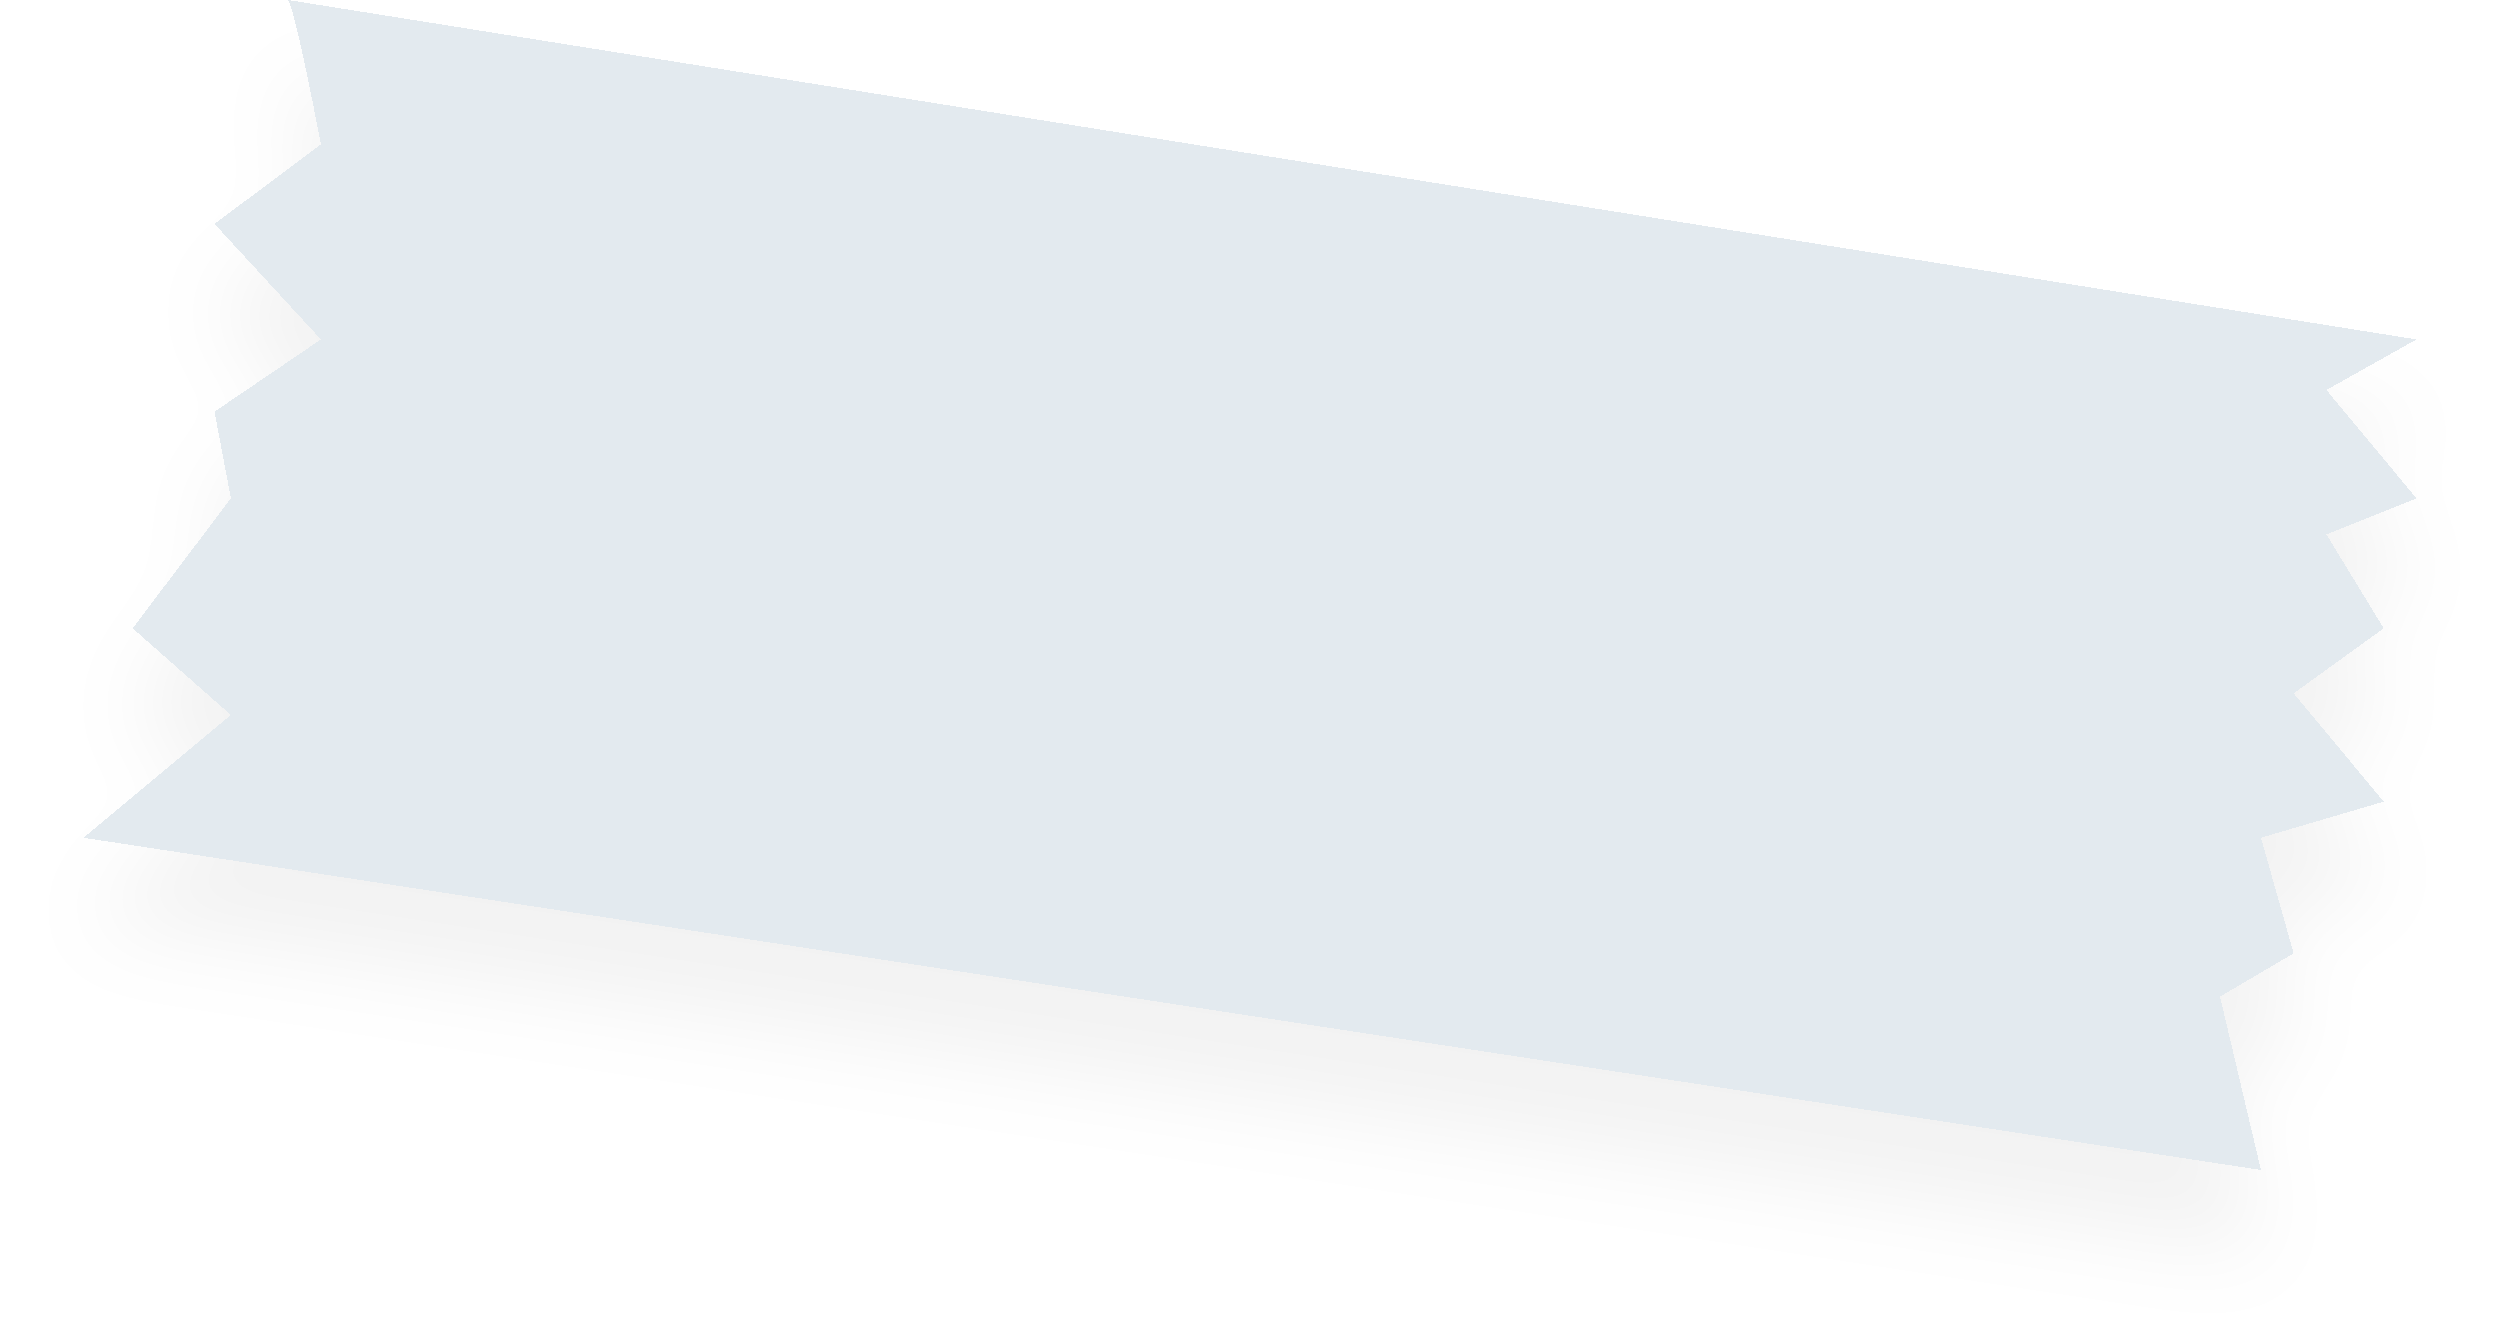
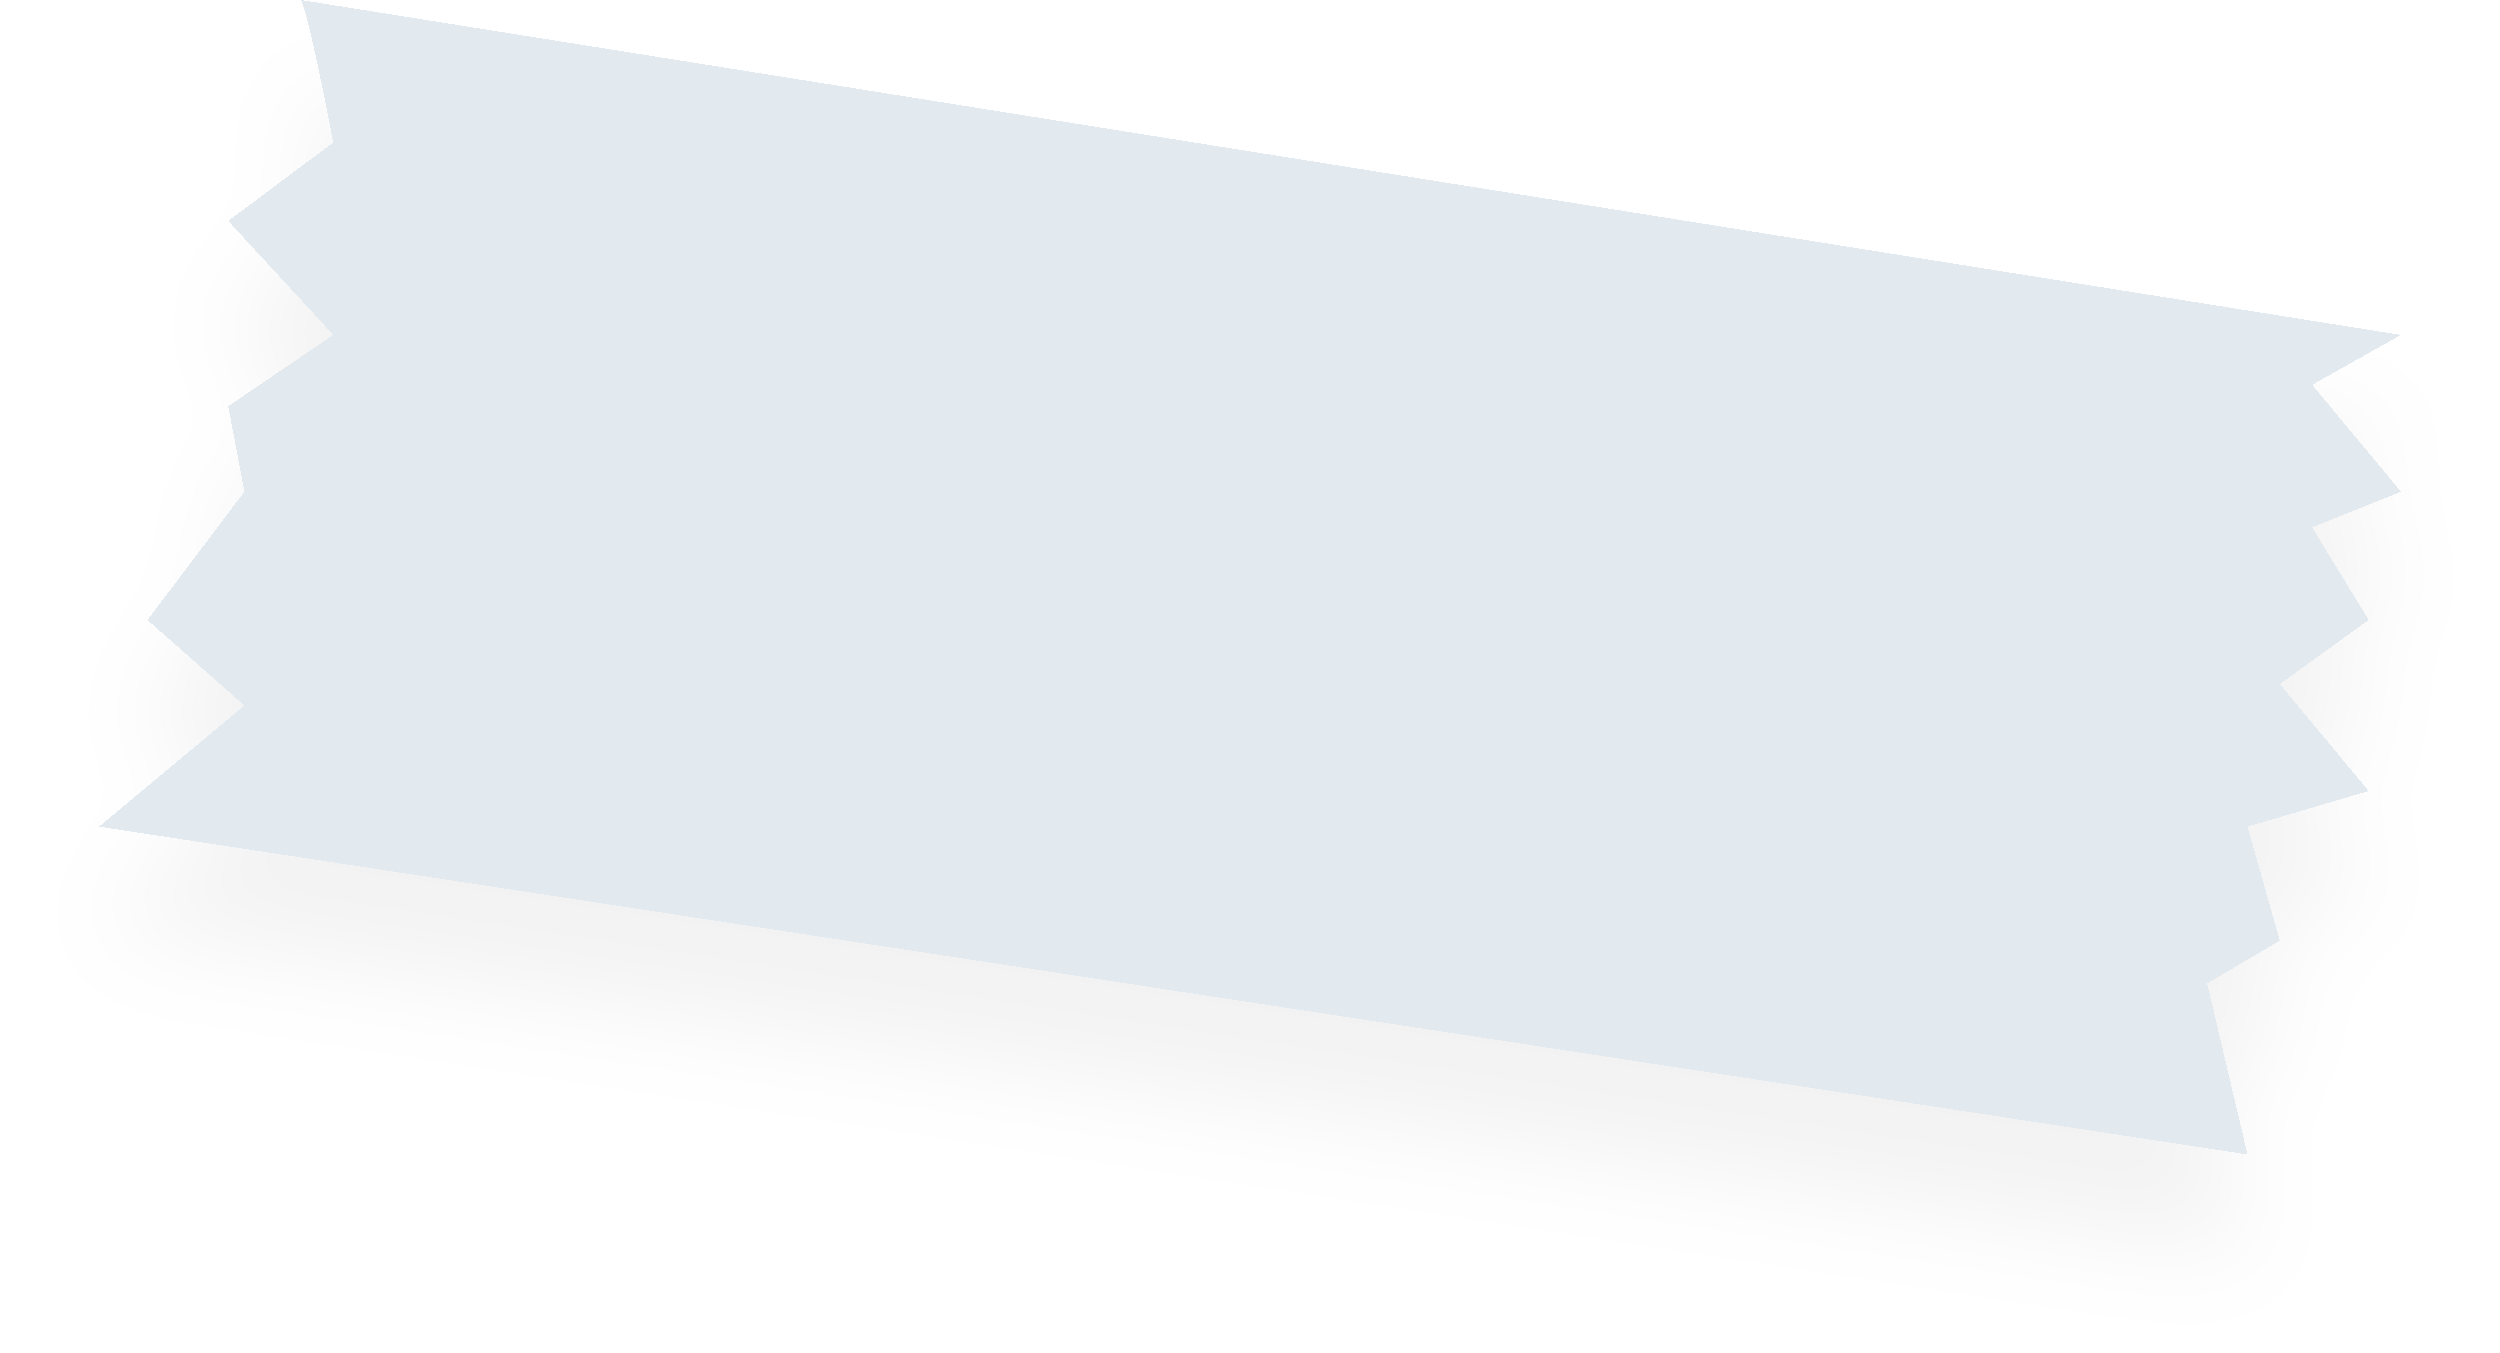
- <svg xmlns="http://www.w3.org/2000/svg" preserveAspectRatio="none" overflow="visible" style="display: block;" width="119.715" height="64.026" viewBox="0 0 119.715 64.026" fill="none">
+ <svg xmlns="http://www.w3.org/2000/svg" preserveAspectRatio="none" overflow="visible" style="display: block;" width="101.004" height="54.642" viewBox="0 0 101.004 54.642" fill="none">
  <g id="Tape" filter="url(#filter0_d_0_5)">
-     <path d="M15.367 6.917C14.976 4.842 14.113 0.553 13.8 0L115.715 16.254L111.403 18.675L115.715 23.863L111.403 25.592L114.147 30.088L109.835 33.2L114.147 38.388L108.268 40.117L109.835 45.651L106.308 47.725L108.268 56.026L4 40.117L11.056 34.238L6.352 30.088L11.056 23.863L10.272 19.713L15.367 16.254L10.272 10.721L15.367 6.917Z" fill="#DCE5EB" fill-opacity="0.8" shape-rendering="crispEdges" />
+     <path d="M13.464 5.758C13.137 4.031 12.419 0.461 12.158 0L97.004 13.532L93.415 15.547L97.004 19.866L93.415 21.306L95.699 25.049L92.109 27.64L95.699 31.958L90.804 33.398L92.109 38.005L89.172 39.732L90.804 46.642L4 33.398L9.874 28.503L5.958 25.049L9.874 19.866L9.221 16.411L13.464 13.532L9.221 8.925L13.464 5.758Z" fill="#DCE5EB" fill-opacity="0.8" shape-rendering="crispEdges" />
  </g>
  <defs>
-     <filter id="filter0_d_0_5" x="0" y="0" width="119.715" height="64.026" filterUnits="userSpaceOnUse" color-interpolation-filters="sRGB">
+     <filter id="filter0_d_0_5" x="0" y="0" width="101.004" height="54.642" filterUnits="userSpaceOnUse" color-interpolation-filters="sRGB">
      <feFlood flood-opacity="0" result="BackgroundImageFix" />
      <feColorMatrix in="SourceAlpha" type="matrix" values="0 0 0 0 0 0 0 0 0 0 0 0 0 0 0 0 0 0 127 0" result="hardAlpha" />
      <feOffset dy="4" />
      <feGaussianBlur stdDeviation="2" />
      <feComposite in2="hardAlpha" operator="out" />
      <feColorMatrix type="matrix" values="0 0 0 0 0 0 0 0 0 0 0 0 0 0 0 0 0 0 0.05 0" />
      <feBlend mode="normal" in2="BackgroundImageFix" result="effect1_dropShadow_0_5" />
      <feBlend mode="normal" in="SourceGraphic" in2="effect1_dropShadow_0_5" result="shape" />
    </filter>
  </defs>
</svg>
